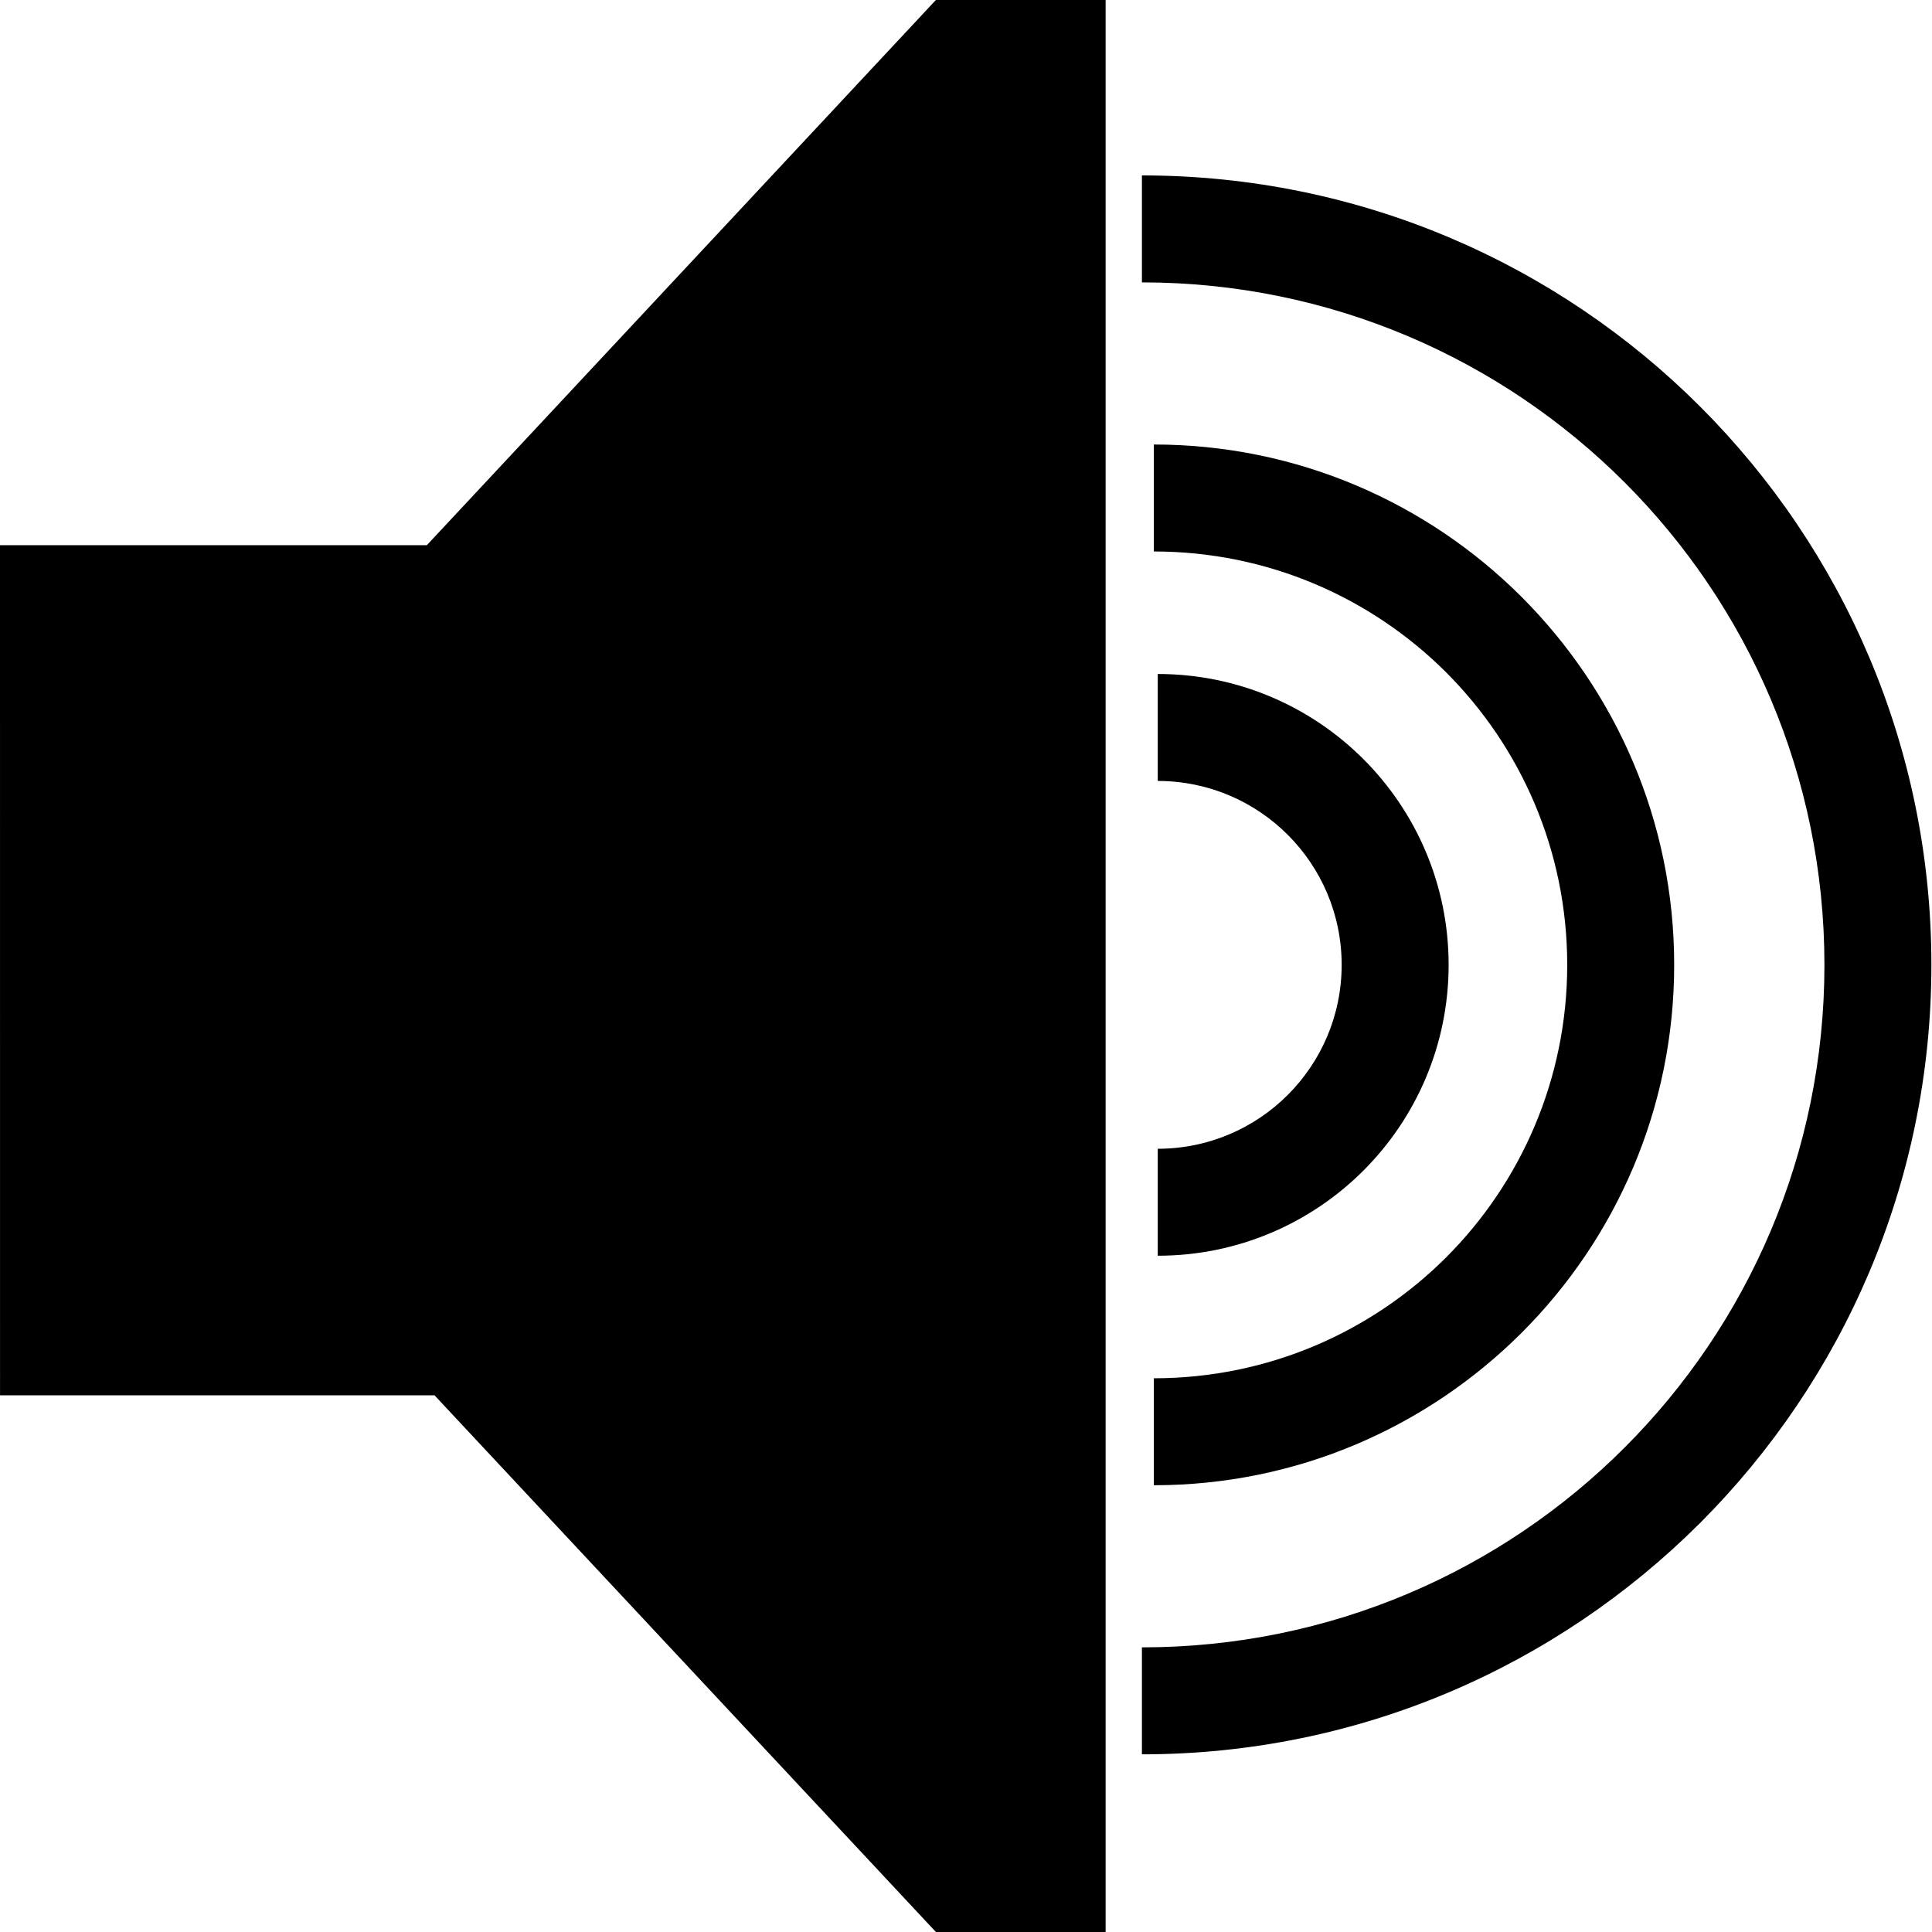
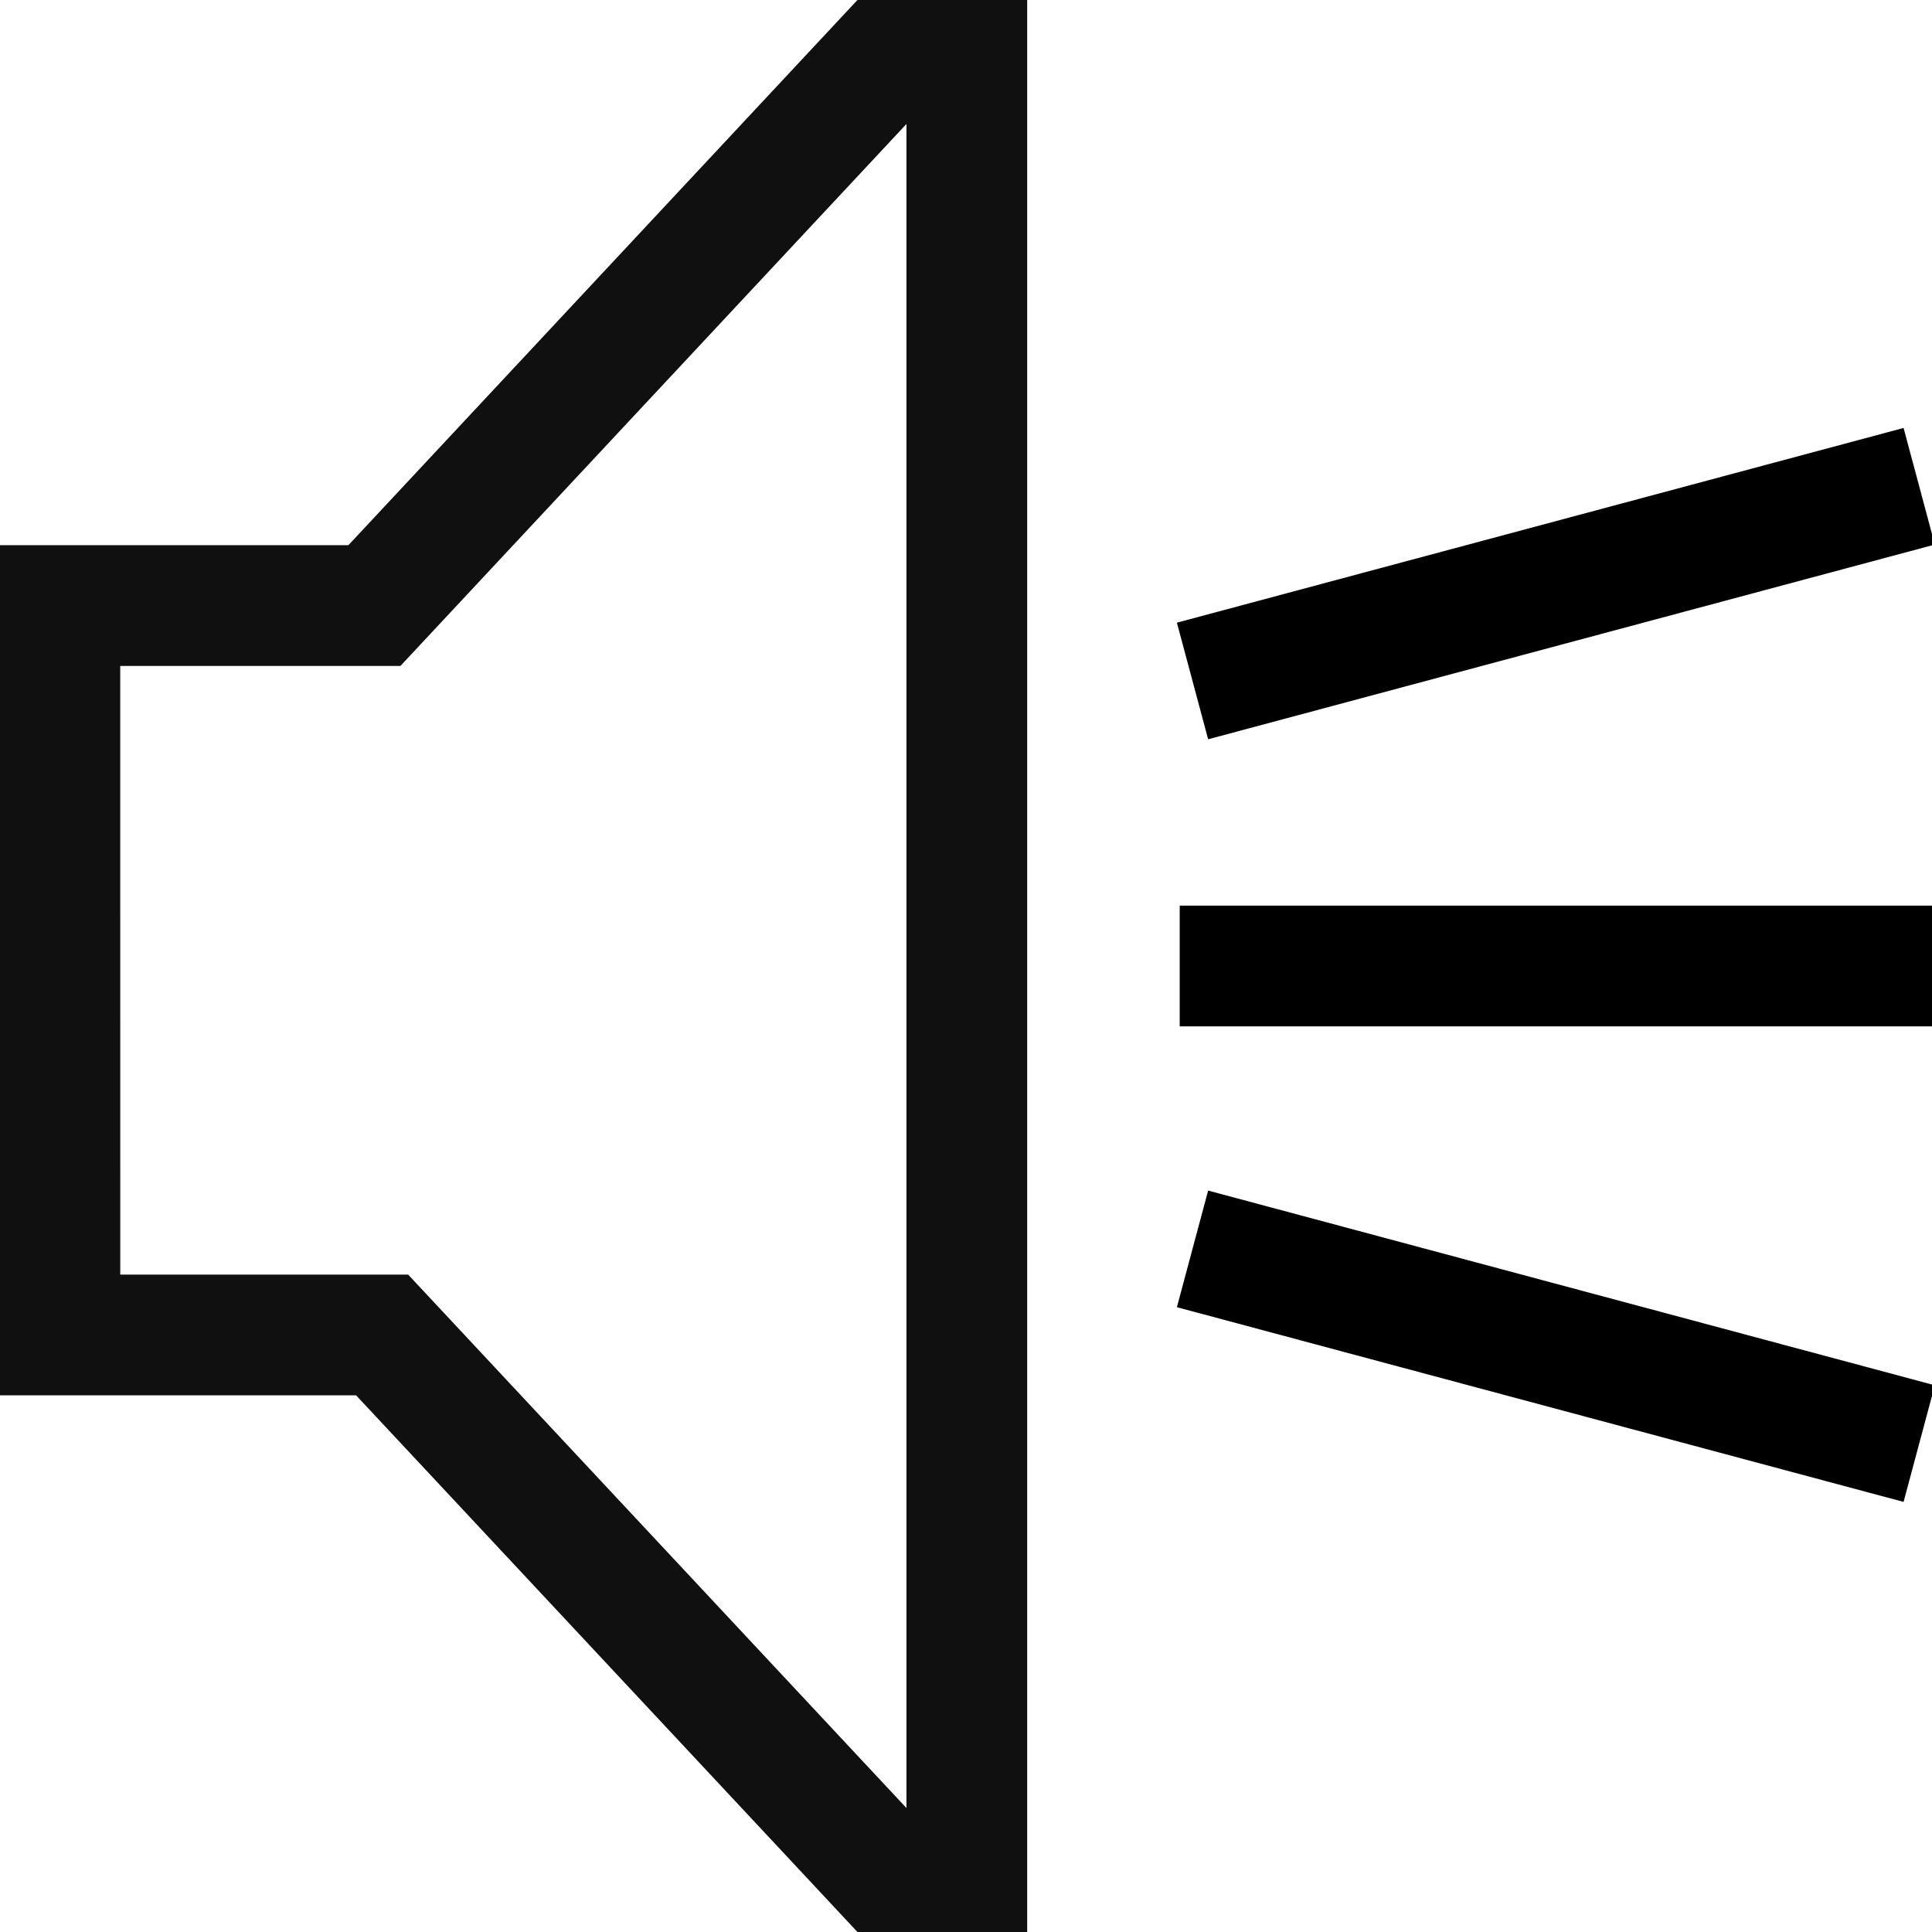
<svg xmlns="http://www.w3.org/2000/svg" xml:space="preserve" width="64px" height="64px" version="1.1" shape-rendering="geometricPrecision" text-rendering="geometricPrecision" image-rendering="optimizeQuality" fill-rule="evenodd" clip-rule="evenodd" viewBox="0 0 6400000 6400000">
  <g id="Warstwa_x0020_1">
-     <path fill="{color}" d="M0 1806046l1413915 0 1686517 -1806282 562093 0 0 6400354 -562093 0 -1661005 -1777935 -1439309 0 -118 -2816137zm3782763 -1224936c722135,0 1376237,292798 1849275,765836 473273,473273 765954,1127140 765954,1849274 0,721309 -292799,1375057 -765954,1848566 -474219,473865 -1127967,766663 -1849275,766663l0 -354335c624811,0 1190093,-252877 1598642,-661543 409375,-409257 662252,-974540 662252,-1599351 0,-624220 -253113,-1189502 -662252,-1598641 -409021,-409021 -974422,-662134 -1598642,-662134l0 -354335zm39331 891388c475518,0 906507,193113 1218322,504810 312406,312523 505518,743395 505518,1218912 0,475518 -193112,906508 -504809,1218323 -312524,312405 -743513,505518 -1219031,505518l0 -354336c378312,0 720954,-153309 968752,-400752 247444,-247799 400753,-590441 400753,-968753 0,-378311 -153309,-720835 -400753,-968634 -247798,-247444 -590440,-400753 -968752,-400753l0 -354335zm13111 760167c266105,0 507171,107954 681386,282169 174215,174215 282169,415281 282169,681386 0,266106 -107954,507172 -282169,681387 -174215,174215 -415281,282169 -681386,282169l0 -354335c168191,0 320555,-68269 430753,-178467 110198,-110198 178467,-262563 178467,-430754 0,-168191 -68269,-320555 -178467,-430753 -110198,-110198 -262562,-178467 -430753,-178467l0 -354335z" />
+     <path fill="#101010" d="M3402680 -236l0 6400354 -562094 0 -1661005 -1777935 -1179581 0 -118 -2816137 1154187 0 1686517 -1806282 562094 0zm-399927 5989562l0 -5578652 -1676241 1795298 -928239 0 118 2016285 953634 0 1650728 1767069z" />
+     <line fill="none" stroke="black" stroke-width="399926" x1="3907961" y1="3200000" x2="6400000" y2="3200000" />
+     <line fill="none" stroke="black" stroke-width="399926" x1="3950364" y1="4137098" x2="6357598" y2="4782106" />
+     <line fill="none" stroke="black" stroke-width="399926" x1="3950364" y1="2255815" x2="6357598" y2="1610807" />
  </g>
</svg>
